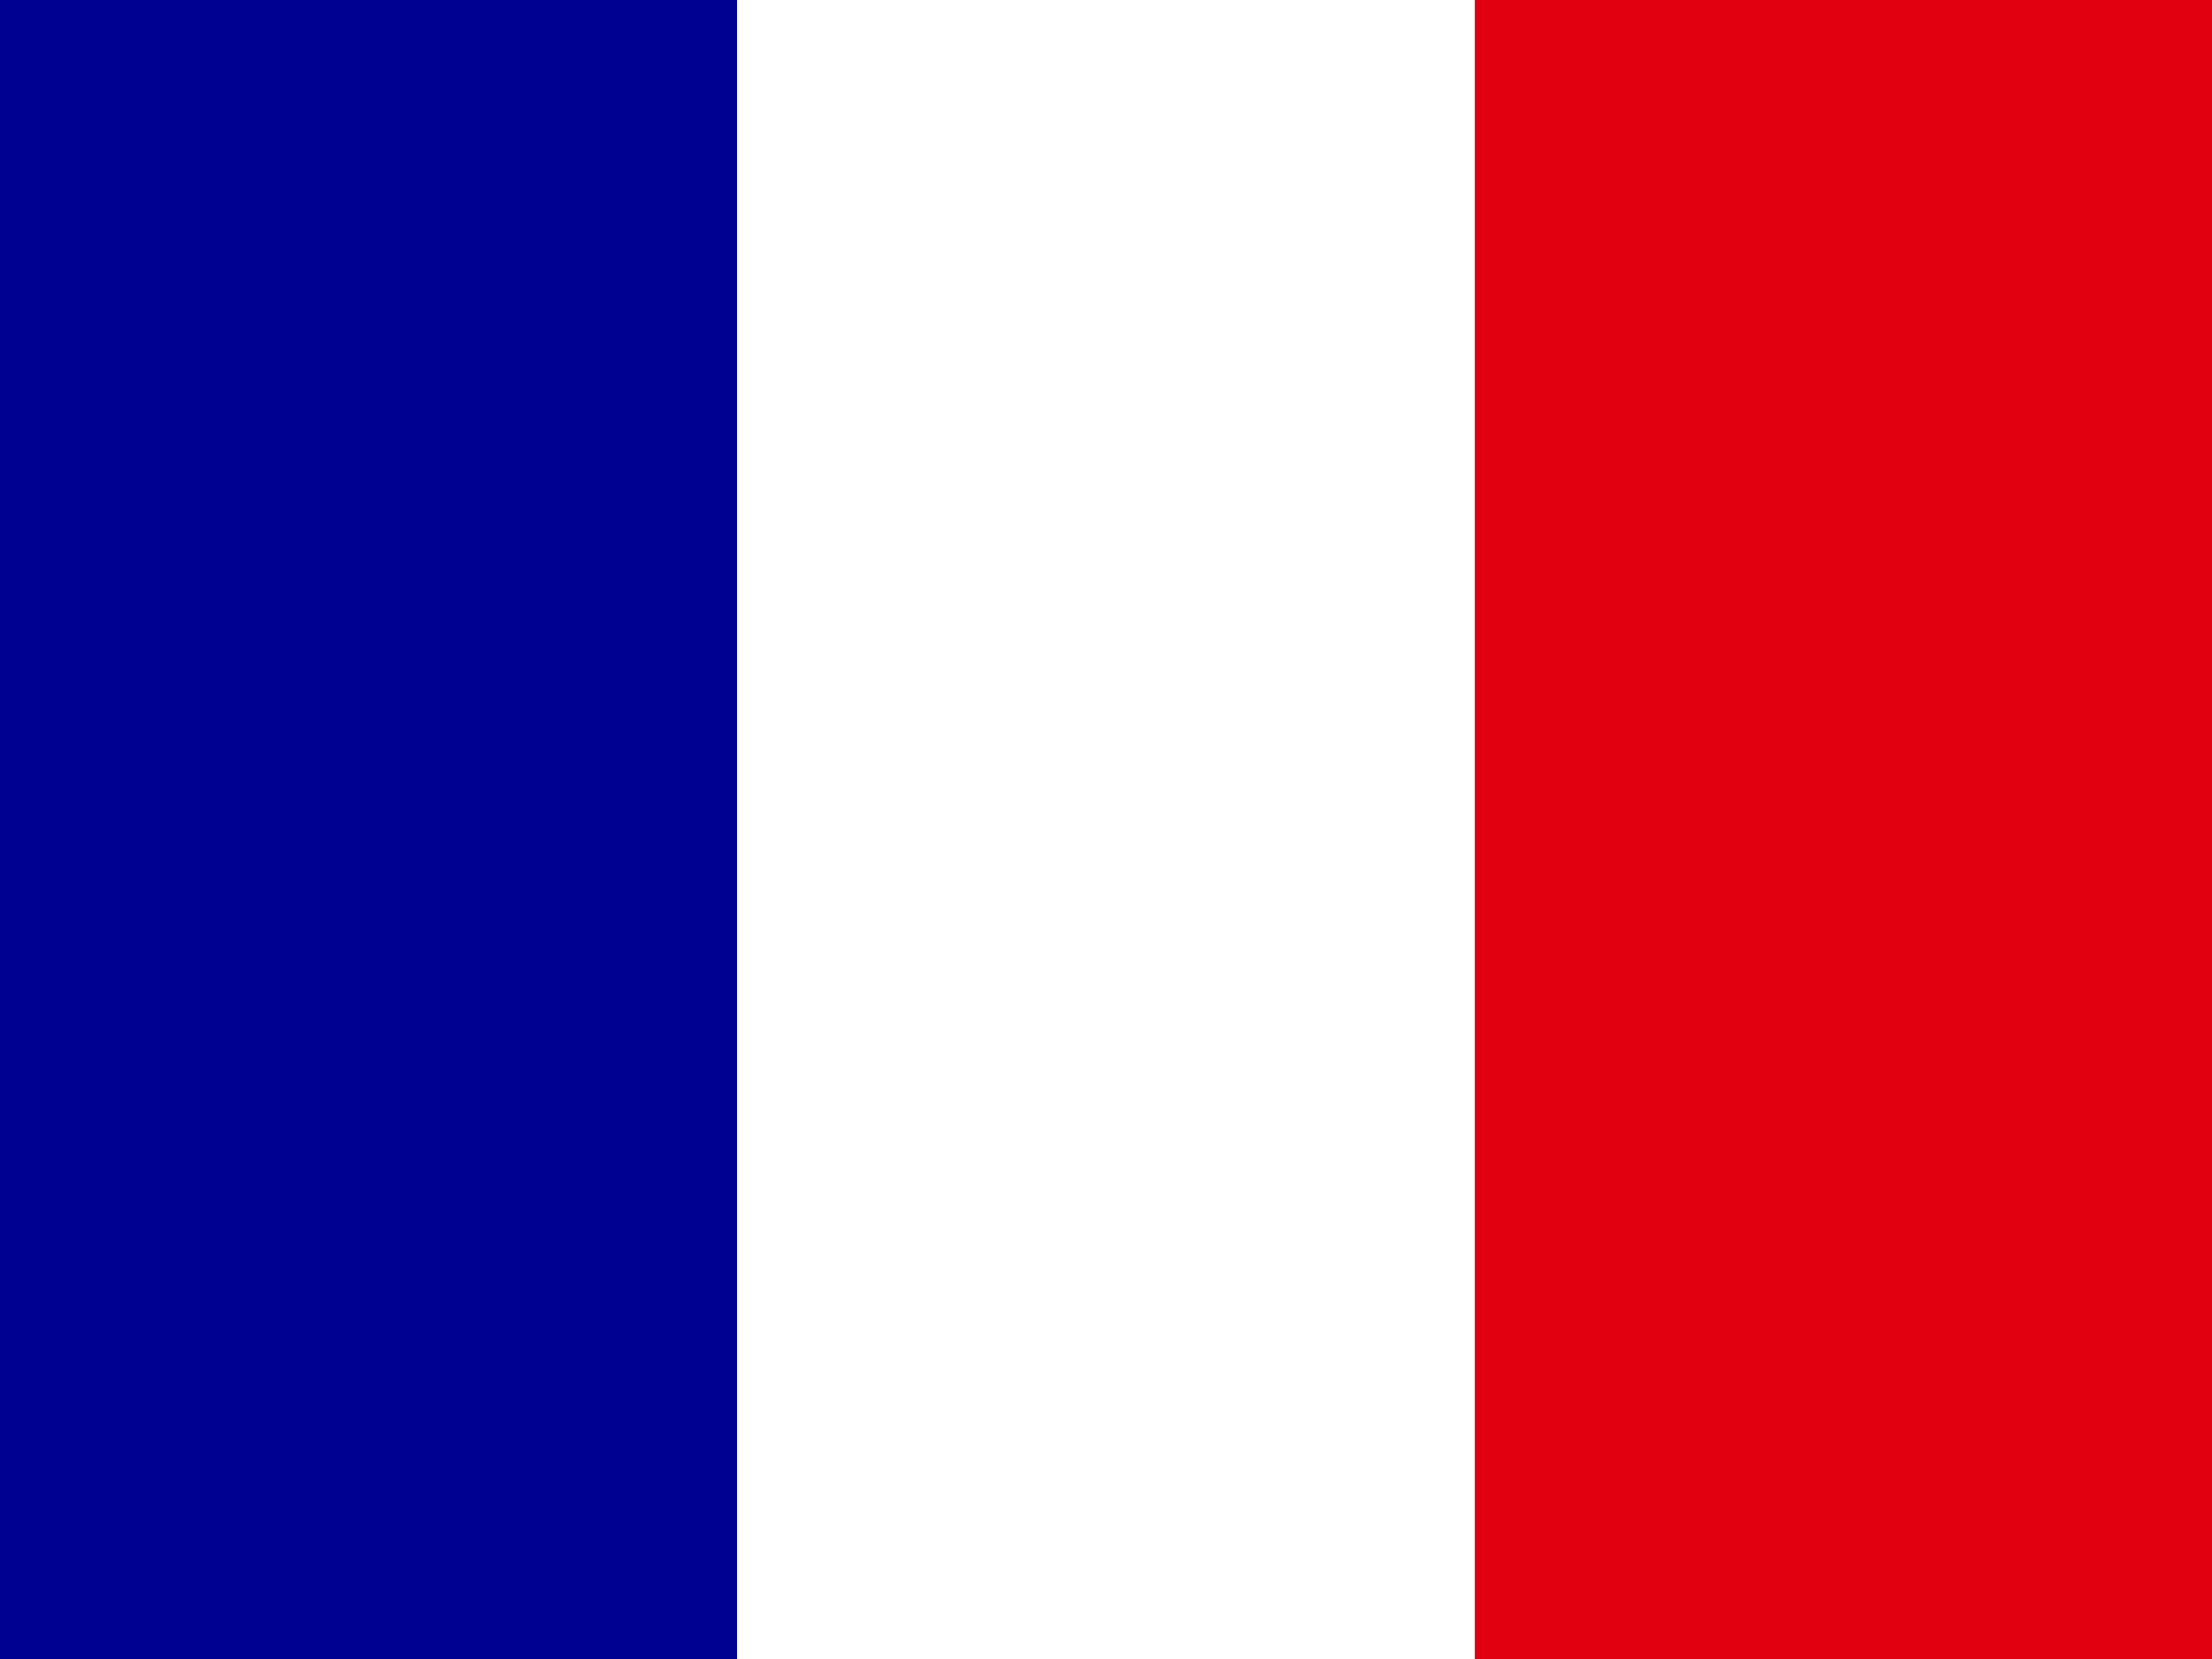
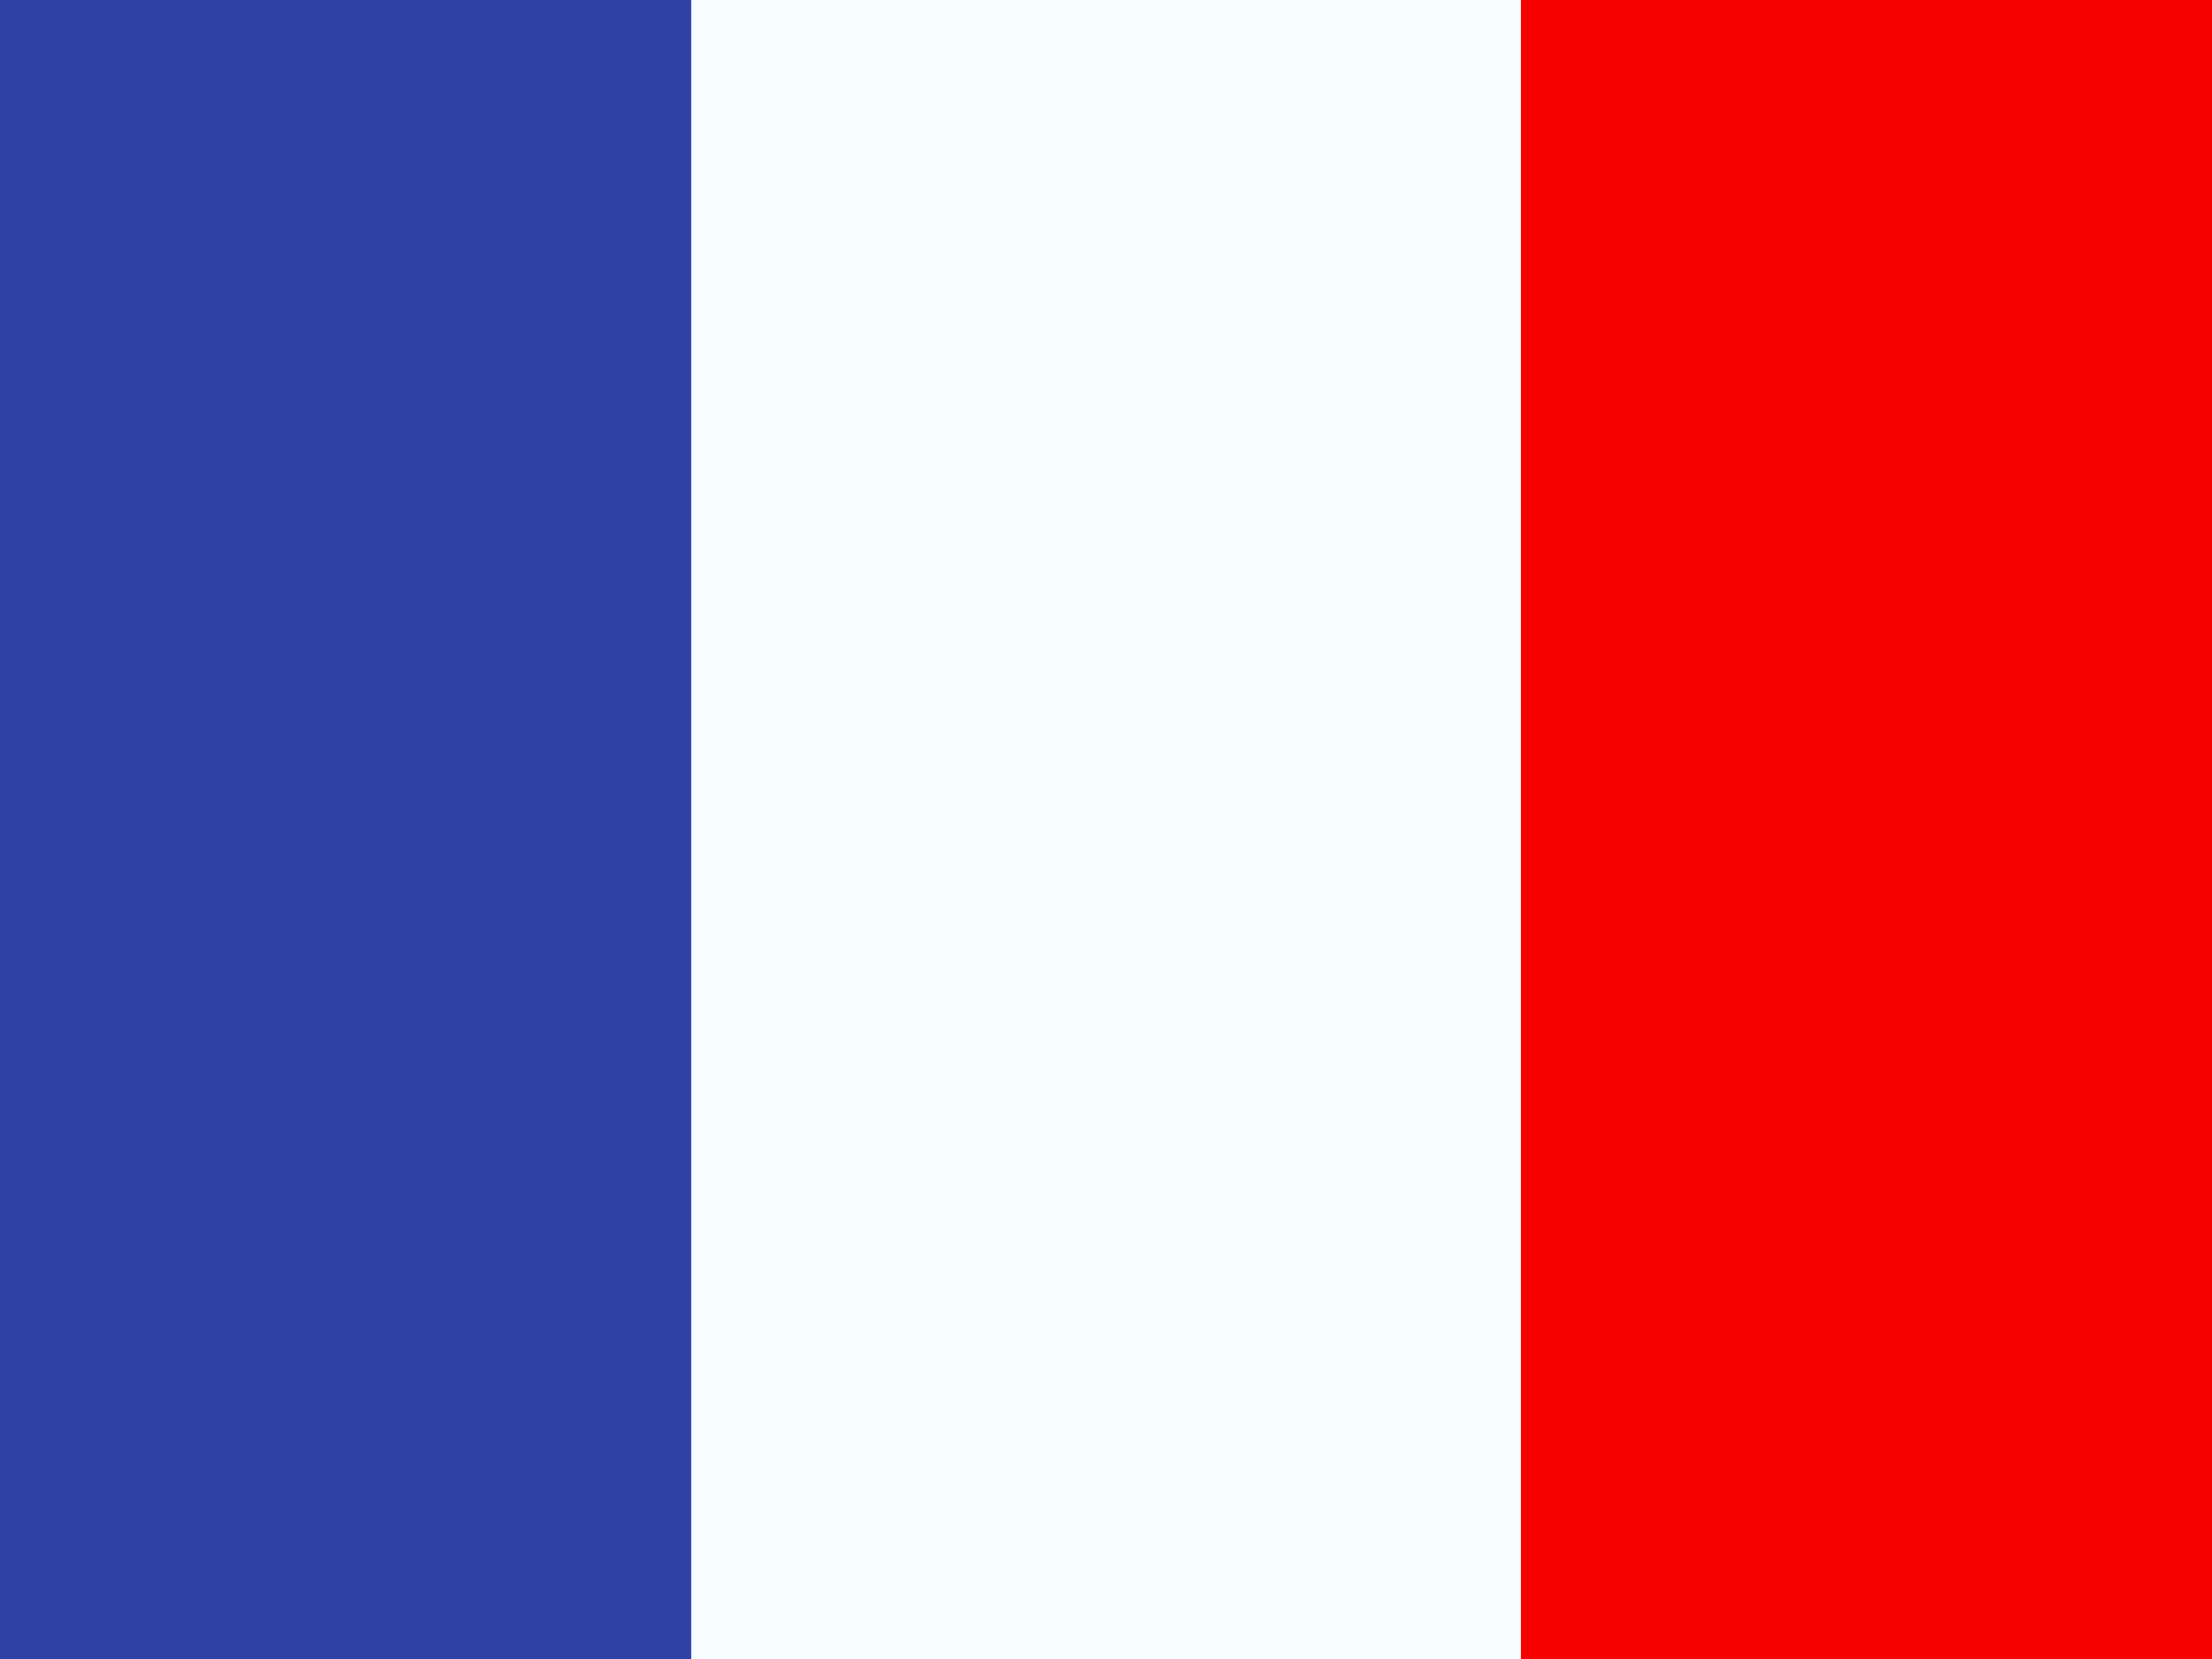
- <svg xmlns="http://www.w3.org/2000/svg" id="flag-icons-fr" viewBox="0 0 640 480">
-   <path fill="#000091" d="M0 0h213.3v480H0z" />
-   <path fill="#fff" d="M213.3 0h213.4v480H213.3z" />
-   <path fill="#e1000f" d="M426.7 0H640v480H426.7z" />
+ <svg xmlns="http://www.w3.org/2000/svg" fill="none" viewBox="0 0 16 12">
+   <g clip-path="url(#FR_svg__a)">
+     <path fill="#fff" d="M0 0H16V12H0z" />
+     <path fill="#F50100" fill-rule="evenodd" d="M11 0H16V12H11V0Z" clip-rule="evenodd" />
+     <path fill="#2E42A5" fill-rule="evenodd" d="M0 0H6V12H0V0Z" clip-rule="evenodd" />
+     <path fill="#F7FCFF" fill-rule="evenodd" d="M5 0H11V12H5V0Z" clip-rule="evenodd" />
+   </g>
+   <defs>
+     <clipPath id="FR_svg__a">
+       <path fill="#fff" d="M0 0H16V12H0z" />
+     </clipPath>
+   </defs>
</svg>
